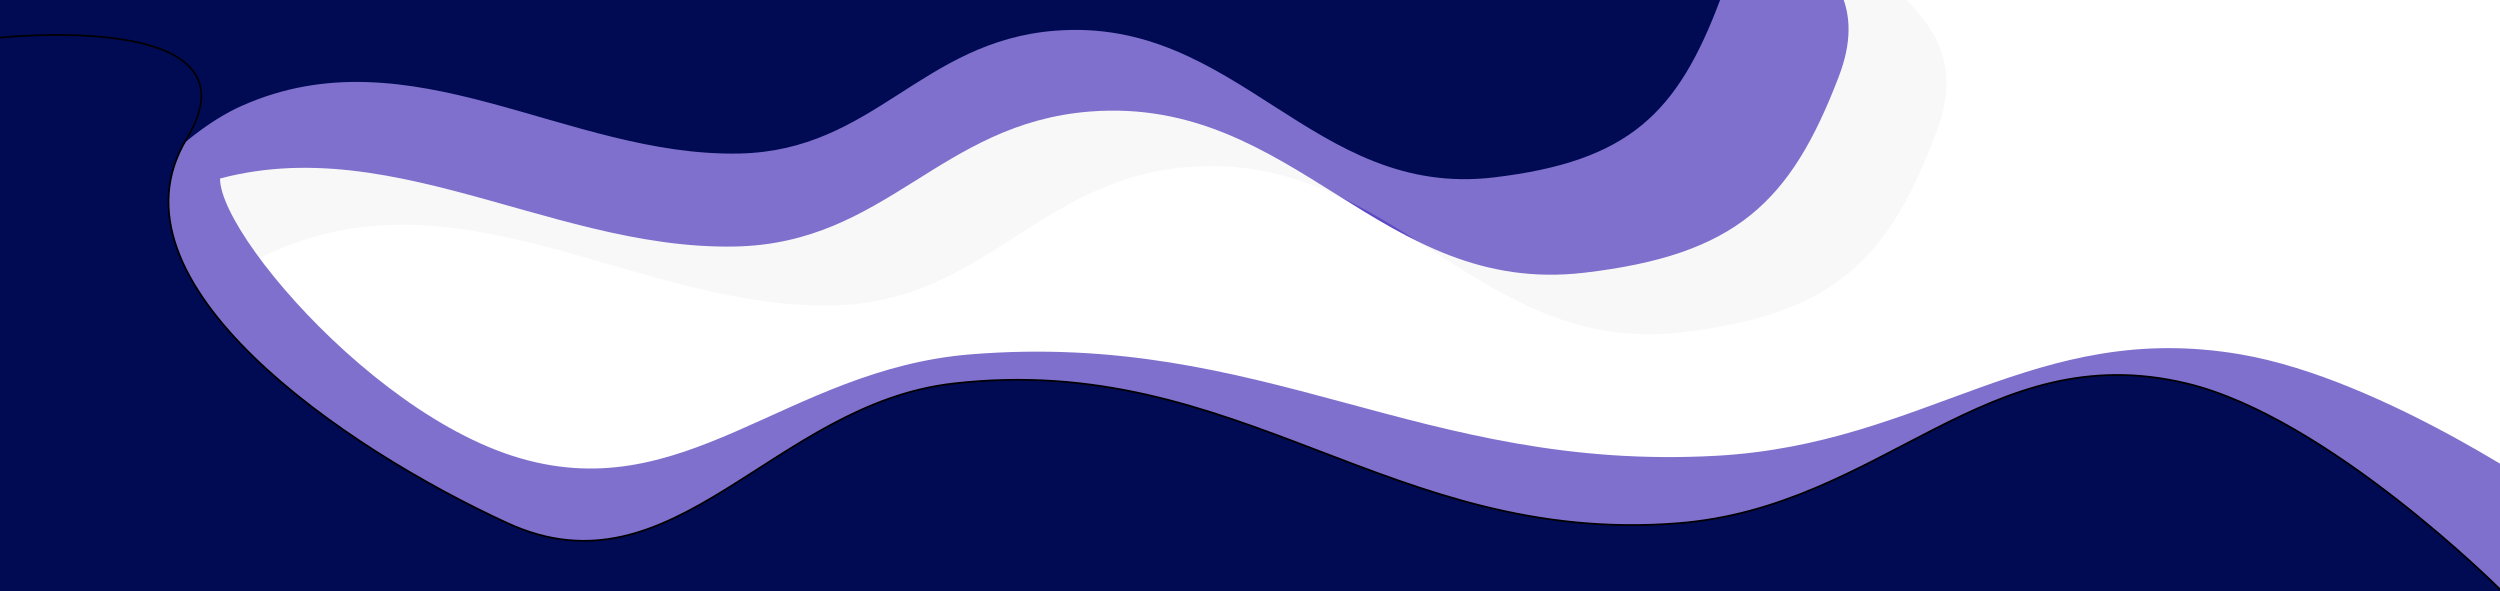
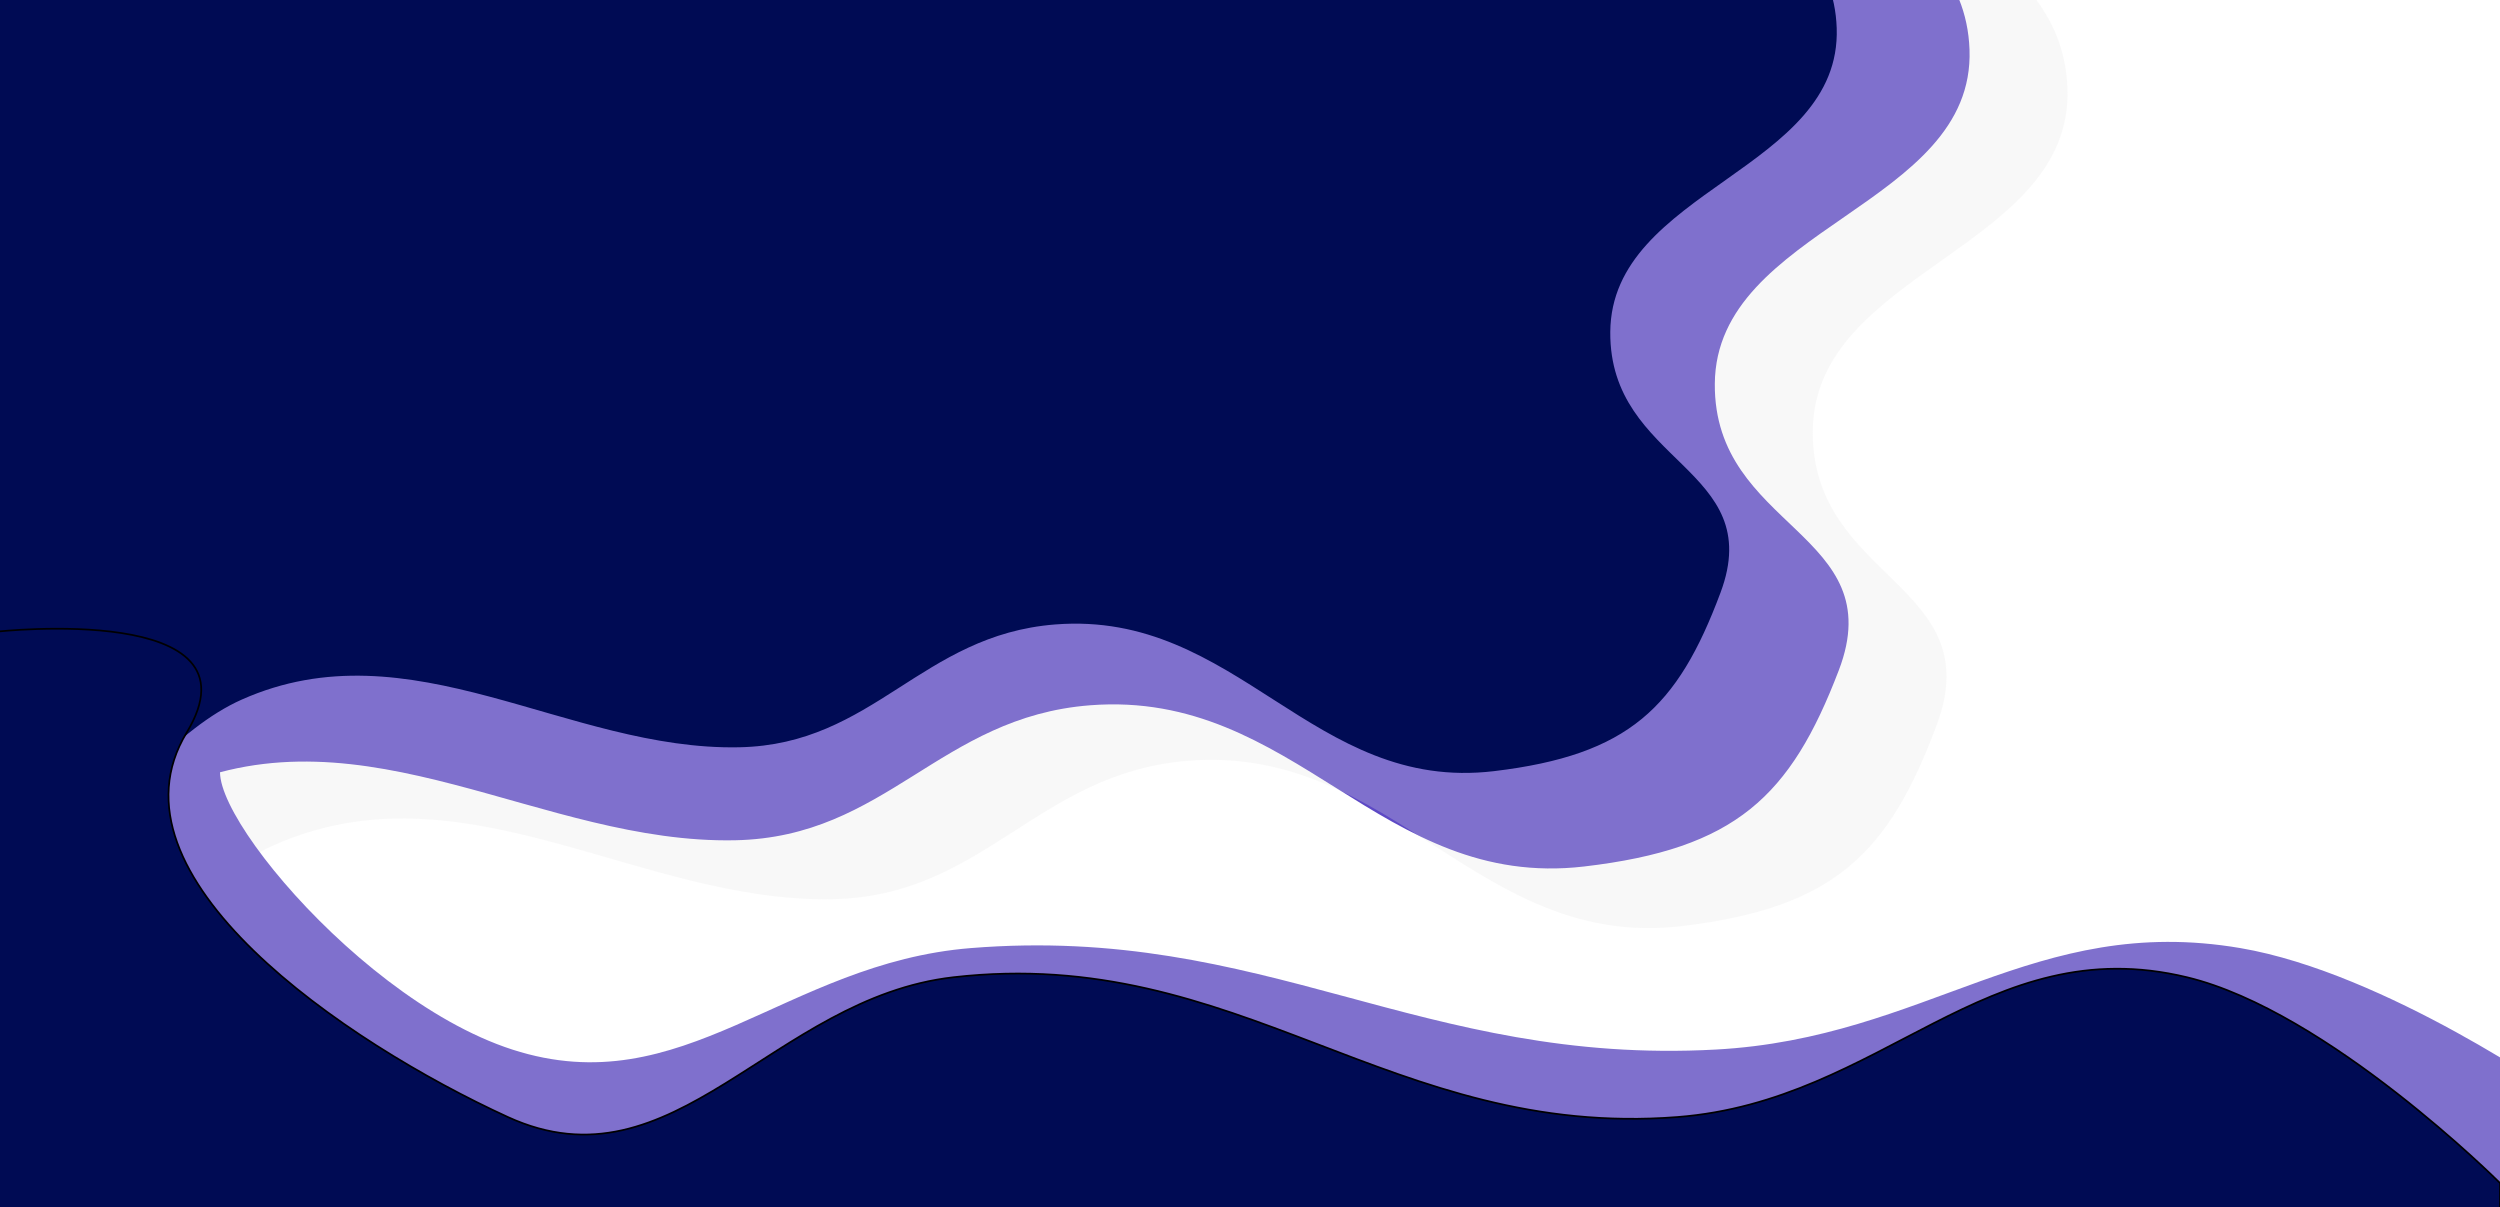
- <svg xmlns="http://www.w3.org/2000/svg" width="1440" height="340" viewBox="0 0 1440 340" fill="none">
-   <path d="M-63 -1194C-63 -1194 30.067 -1127.81 101.077 -1106.16C211.341 -1072.55 287.277 -1132.02 400.275 -1106.16C497.114 -1084.01 529.952 -1021.25 628.052 -1003.78C737.473 -984.303 805.74 -1058.75 912.451 -1030.08C1022.53 -1000.5 1089.96 -953.531 1134.44 -861.12C1201.9 -720.957 939.089 -639.49 987.733 -493.554C1015.33 -410.759 1131.38 -399.569 1134.44 -313.408C1137.63 -223.283 988.397 -211.119 987.733 -120.953C987.117 -37.351 1089.49 -35.245 1059.15 44.088C1031.35 116.811 999.804 146.883 912.451 157.099C794.87 170.851 746.229 55.129 628.052 64.229C541.185 70.918 510.621 140.232 423.439 141.994C311.972 144.247 210.461 64.229 101.077 111.783C18.114 147.85 -63 302 -63 302V-1194Z" fill="#5D49C5" />
-   <path d="M-6.583 -1194C-6.583 -1194 86.484 -1126.13 157.494 -1103.93C267.759 -1069.47 343.694 -1130.44 456.692 -1103.93C553.531 -1081.22 586.369 -1016.86 684.469 -998.951C793.89 -978.977 862.158 -1055.32 968.868 -1025.91C1078.94 -995.582 1146.38 -947.423 1190.85 -852.665C1258.31 -708.941 995.506 -625.405 1044.15 -475.762C1071.75 -390.864 1187.8 -379.389 1190.85 -291.04C1194.05 -198.625 1044.81 -186.152 1044.15 -93.696C1043.53 -7.971 1145.91 -5.812 1115.57 75.537C1087.76 150.107 1056.22 180.943 968.868 191.419C851.288 205.52 802.646 86.859 684.469 96.189C597.602 103.048 567.039 174.123 479.856 175.93C368.39 178.24 266.878 96.189 157.494 144.951C74.531 181.935 -6.583 340 -6.583 340V-1194Z" fill="#E5E5E5" fill-opacity="0.25" />
-   <path d="M-6.583 -1127C-6.583 -1127 76.154 -1066.78 139.282 -1047.09C237.308 -1016.51 304.815 -1070.61 405.271 -1047.09C491.361 -1026.94 520.554 -969.837 607.765 -953.948C705.041 -936.226 765.731 -1003.96 860.597 -977.87C958.454 -950.959 1018.4 -908.231 1057.94 -824.16C1117.92 -696.645 884.278 -622.529 927.523 -489.763C952.058 -414.439 1055.23 -404.259 1057.94 -325.873C1060.78 -243.881 928.114 -232.815 927.523 -150.785C926.976 -74.728 1017.99 -72.812 991.017 -0.638C966.295 65.522 938.254 92.881 860.597 102.175C756.068 114.686 712.825 9.407 607.765 17.686C530.54 23.77 503.369 86.83 425.863 88.433C326.769 90.482 236.525 17.685 139.282 60.948C65.528 93.761 -6.583 234 -6.583 234V-1127Z" fill="#000B54" />
-   <path d="M136.414 93.501C136.443 93.501 136.471 93.501 136.5 93.501C146.958 93.501 145.015 93.501 136.414 93.501C94.141 93.686 198.347 231.289 295.092 262.544C393.597 294.368 452.019 212.724 559.184 204.096C728.662 190.45 818.294 271.819 988.332 262.544C1110.09 255.903 1171.56 183.876 1290.44 204.096C1374.16 218.336 1476 290.135 1476 290.135V480.001H33.502L33.502 93.501C33.502 93.501 111.932 93.501 136.414 93.501Z" fill="#7F70CD" />
-   <path d="M292.552 301.416C198.485 258.328 57.442 162.523 107.5 80C153.239 4.598 -1.874 21.836 -1.874 21.836L2.5 1840.5H1440V339.427C1440 339.427 1341.05 240.511 1259.69 220.893C1144.18 193.038 1084.45 292.267 966.15 301.416C800.929 314.194 713.837 202.094 549.161 220.893C445.033 232.78 388.266 345.259 292.552 301.416Z" fill="#000B54" stroke="black" />
+ <svg xmlns="http://www.w3.org/2000/svg" width="1440" height="695" viewBox="0 0 1440 695" fill="none">
+   <path d="M-63 -852C-63 -852 30.067 -785.809 101.077 -764.165C211.341 -730.554 287.277 -790.016 400.275 -764.165C497.114 -742.01 529.952 -679.248 628.052 -661.783C737.473 -642.303 805.74 -716.754 912.451 -688.078C1022.53 -658.497 1089.96 -611.531 1134.44 -519.12C1201.9 -378.957 939.089 -297.49 987.733 -151.554C1015.33 -68.759 1131.38 -57.569 1134.44 28.592C1137.63 118.717 988.397 130.881 987.733 221.047C987.117 304.649 1089.49 306.755 1059.15 386.088C1031.35 458.811 999.804 488.883 912.451 499.099C794.87 512.851 746.229 397.129 628.052 406.229C541.185 412.917 510.621 482.232 423.439 483.994C311.972 486.247 210.461 406.229 101.077 453.783C18.114 489.85 -63 644 -63 644V-852Z" fill="#5D49C5" />
+   <path d="M-6.583 -852C-6.583 -852 86.484 -784.128 157.494 -761.933C267.759 -727.469 343.694 -788.441 456.692 -761.933C553.531 -739.216 586.369 -674.859 684.469 -656.951C793.89 -636.977 862.158 -713.319 968.868 -683.914C1078.94 -653.582 1146.38 -605.423 1190.85 -510.665C1258.31 -366.941 995.506 -283.405 1044.15 -133.762C1071.75 -48.864 1187.8 -37.389 1190.85 50.96C1194.05 143.375 1044.81 155.848 1044.15 248.304C1043.53 334.029 1145.91 336.188 1115.57 417.537C1087.76 492.107 1056.22 522.943 968.868 533.419C851.288 547.52 802.646 428.859 684.469 438.189C597.602 445.048 567.039 516.123 479.856 517.93C368.39 520.24 266.878 438.189 157.494 486.951C74.531 523.935 -6.583 682 -6.583 682V-852Z" fill="#E5E5E5" fill-opacity="0.25" />
+   <path d="M-6.583 -785C-6.583 -785 76.154 -724.782 139.282 -705.091C237.308 -674.514 304.815 -728.609 405.271 -705.091C491.361 -684.936 520.554 -627.837 607.765 -611.948C705.041 -594.226 765.731 -661.959 860.597 -635.87C958.454 -608.959 1018.4 -566.231 1057.94 -482.16C1117.92 -354.645 884.278 -280.529 927.523 -147.763C952.058 -72.439 1055.23 -62.259 1057.94 16.127C1060.78 98.119 928.114 109.185 927.523 191.215C926.976 267.272 1017.99 269.188 991.017 341.362C966.295 407.522 938.254 434.881 860.597 444.175C756.068 456.686 712.825 351.407 607.765 359.686C530.54 365.771 503.369 428.83 425.863 430.433C326.769 432.482 236.525 359.685 139.282 402.948C65.528 435.761 -6.583 576 -6.583 576V-785Z" fill="#000B54" />
+   <path d="M136.414 435.501C136.443 435.501 136.471 435.501 136.5 435.501C146.958 435.501 145.015 435.501 136.414 435.501C94.141 435.686 198.347 573.289 295.092 604.544C393.597 636.368 452.019 554.724 559.184 546.096C728.662 532.45 818.294 613.819 988.332 604.544C1110.09 597.903 1171.56 525.876 1290.44 546.096C1374.16 560.336 1476 632.135 1476 632.135V822.001H33.502L33.502 435.5C33.502 435.5 111.932 435.501 136.414 435.501Z" fill="#7F70CD" />
+   <path d="M292.552 643.416C198.485 600.328 57.442 504.523 107.5 422C153.239 346.598 -1.874 363.836 -1.874 363.836L2.5 2182.5H1440V681.427C1440 681.427 1341.05 582.511 1259.69 562.893C1144.18 535.038 1084.45 634.267 966.15 643.416C800.929 656.194 713.837 544.094 549.161 562.893C445.033 574.78 388.266 687.259 292.552 643.416Z" fill="#000B54" stroke="black" />
</svg>
